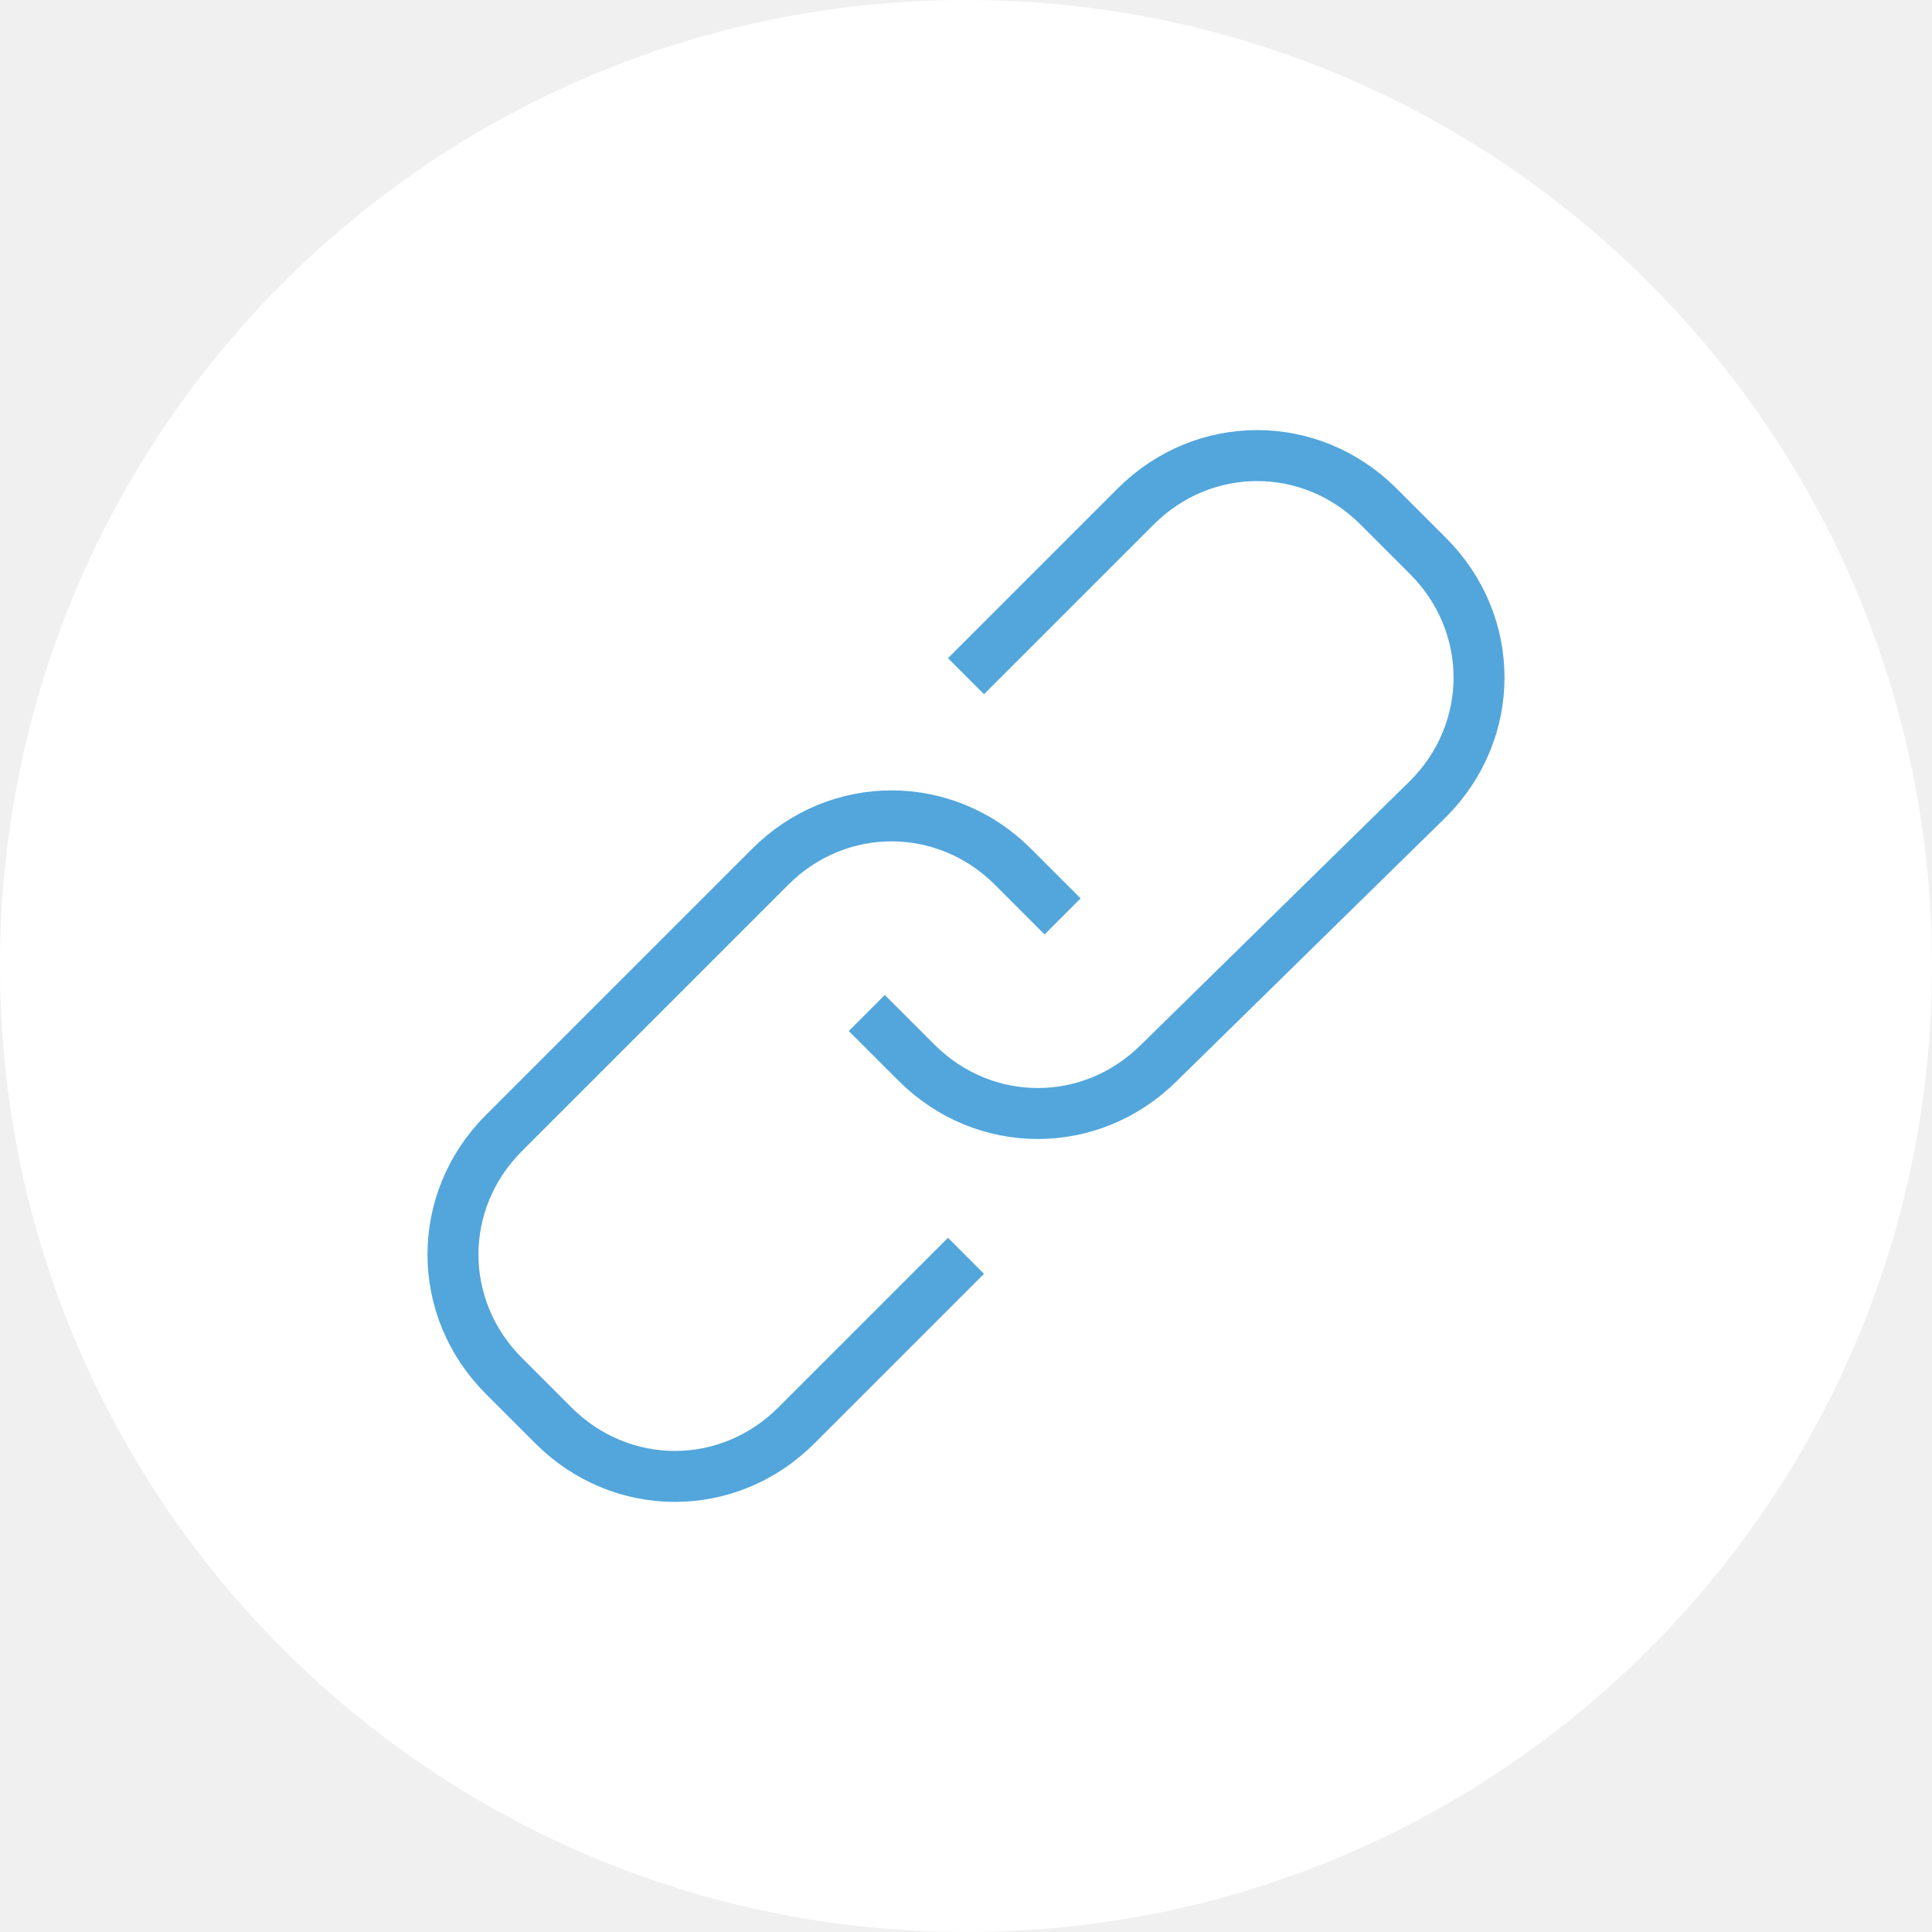
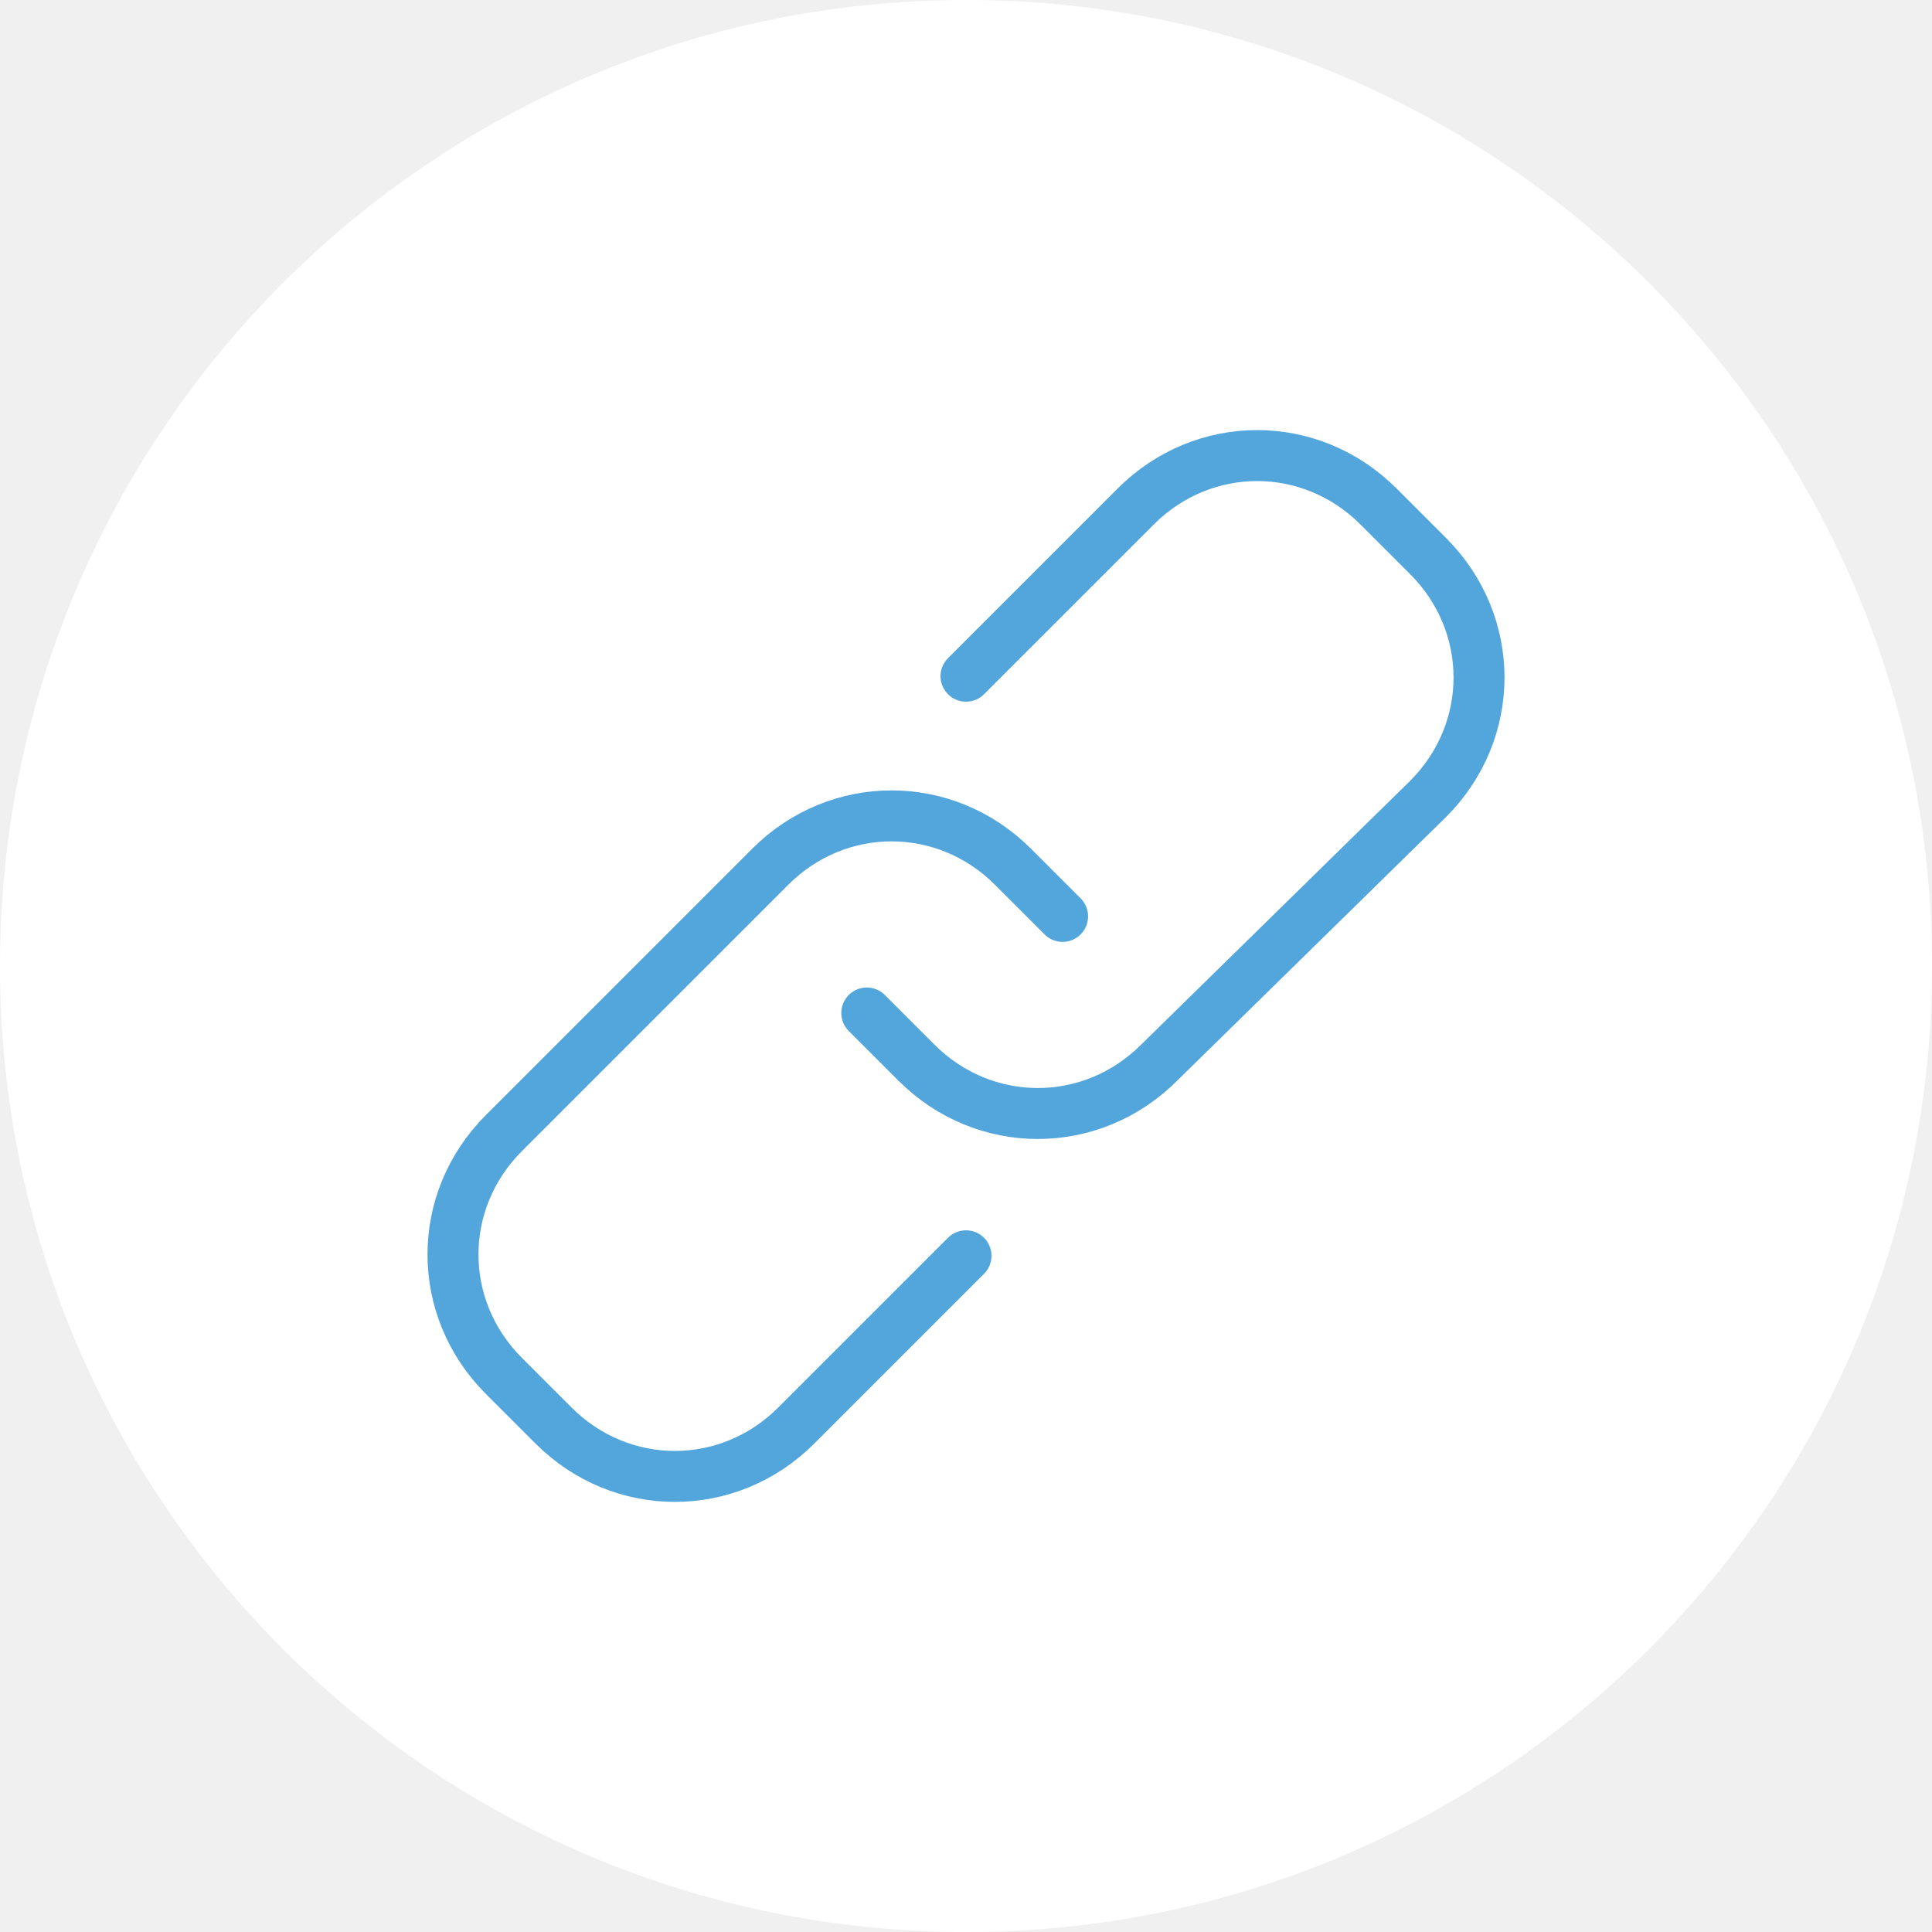
<svg xmlns="http://www.w3.org/2000/svg" version="1.1" id="Layer_1" x="0px" y="0px" viewBox="0 0 74 74" style="enable-background:new 0 0 74 74;" xml:space="preserve">
  <style type="text/css">
	.st0{fill:#FFFFFF;}
- 	.st1{fill:none;stroke:#52A6DC;stroke-width:1.952;stroke-miterlimit:10;}
+ 	.st1{fill:none;stroke:#52A6DC;stroke-width:1.952;stroke-linecap:round;stroke-miterlimit:10;}
</style>
+   <circle class="st0" cx="37" cy="37" r="37" />
  <g>
-     <circle class="st0" cx="37" cy="37" r="37" />
-     <g>
-       <path class="st1" d="M37,25.9l6.5-6.5c2.6-2.6,6.7-2.6,9.3,0l1.9,1.9c2.6,2.6,2.6,6.7,0,9.3L44.4,40.7c-2.6,2.6-6.7,2.6-9.3,0    l-1.9-1.9" />
-       <path class="st1" d="M37,48.1l-6.5,6.5c-2.6,2.6-6.7,2.6-9.3,0l-1.9-1.9c-2.6-2.6-2.6-6.7,0-9.3l10.2-10.2c2.6-2.6,6.7-2.6,9.3,0    l1.9,1.9" />
-     </g>
+     <path class="st1" d="M37,25.9l6.5-6.5c2.6-2.6,6.7-2.6,9.3,0l1.9,1.9c2.6,2.6,2.6,6.7,0,9.3L44.4,40.7c-2.6,2.6-6.7,2.6-9.3,0   l-1.9-1.9" />
+     <path class="st1" d="M37,48.1l-6.5,6.5c-2.6,2.6-6.7,2.6-9.3,0l-1.9-1.9c-2.6-2.6-2.6-6.7,0-9.3l10.2-10.2c2.6-2.6,6.7-2.6,9.3,0   l1.9,1.9" />
  </g>
</svg>
